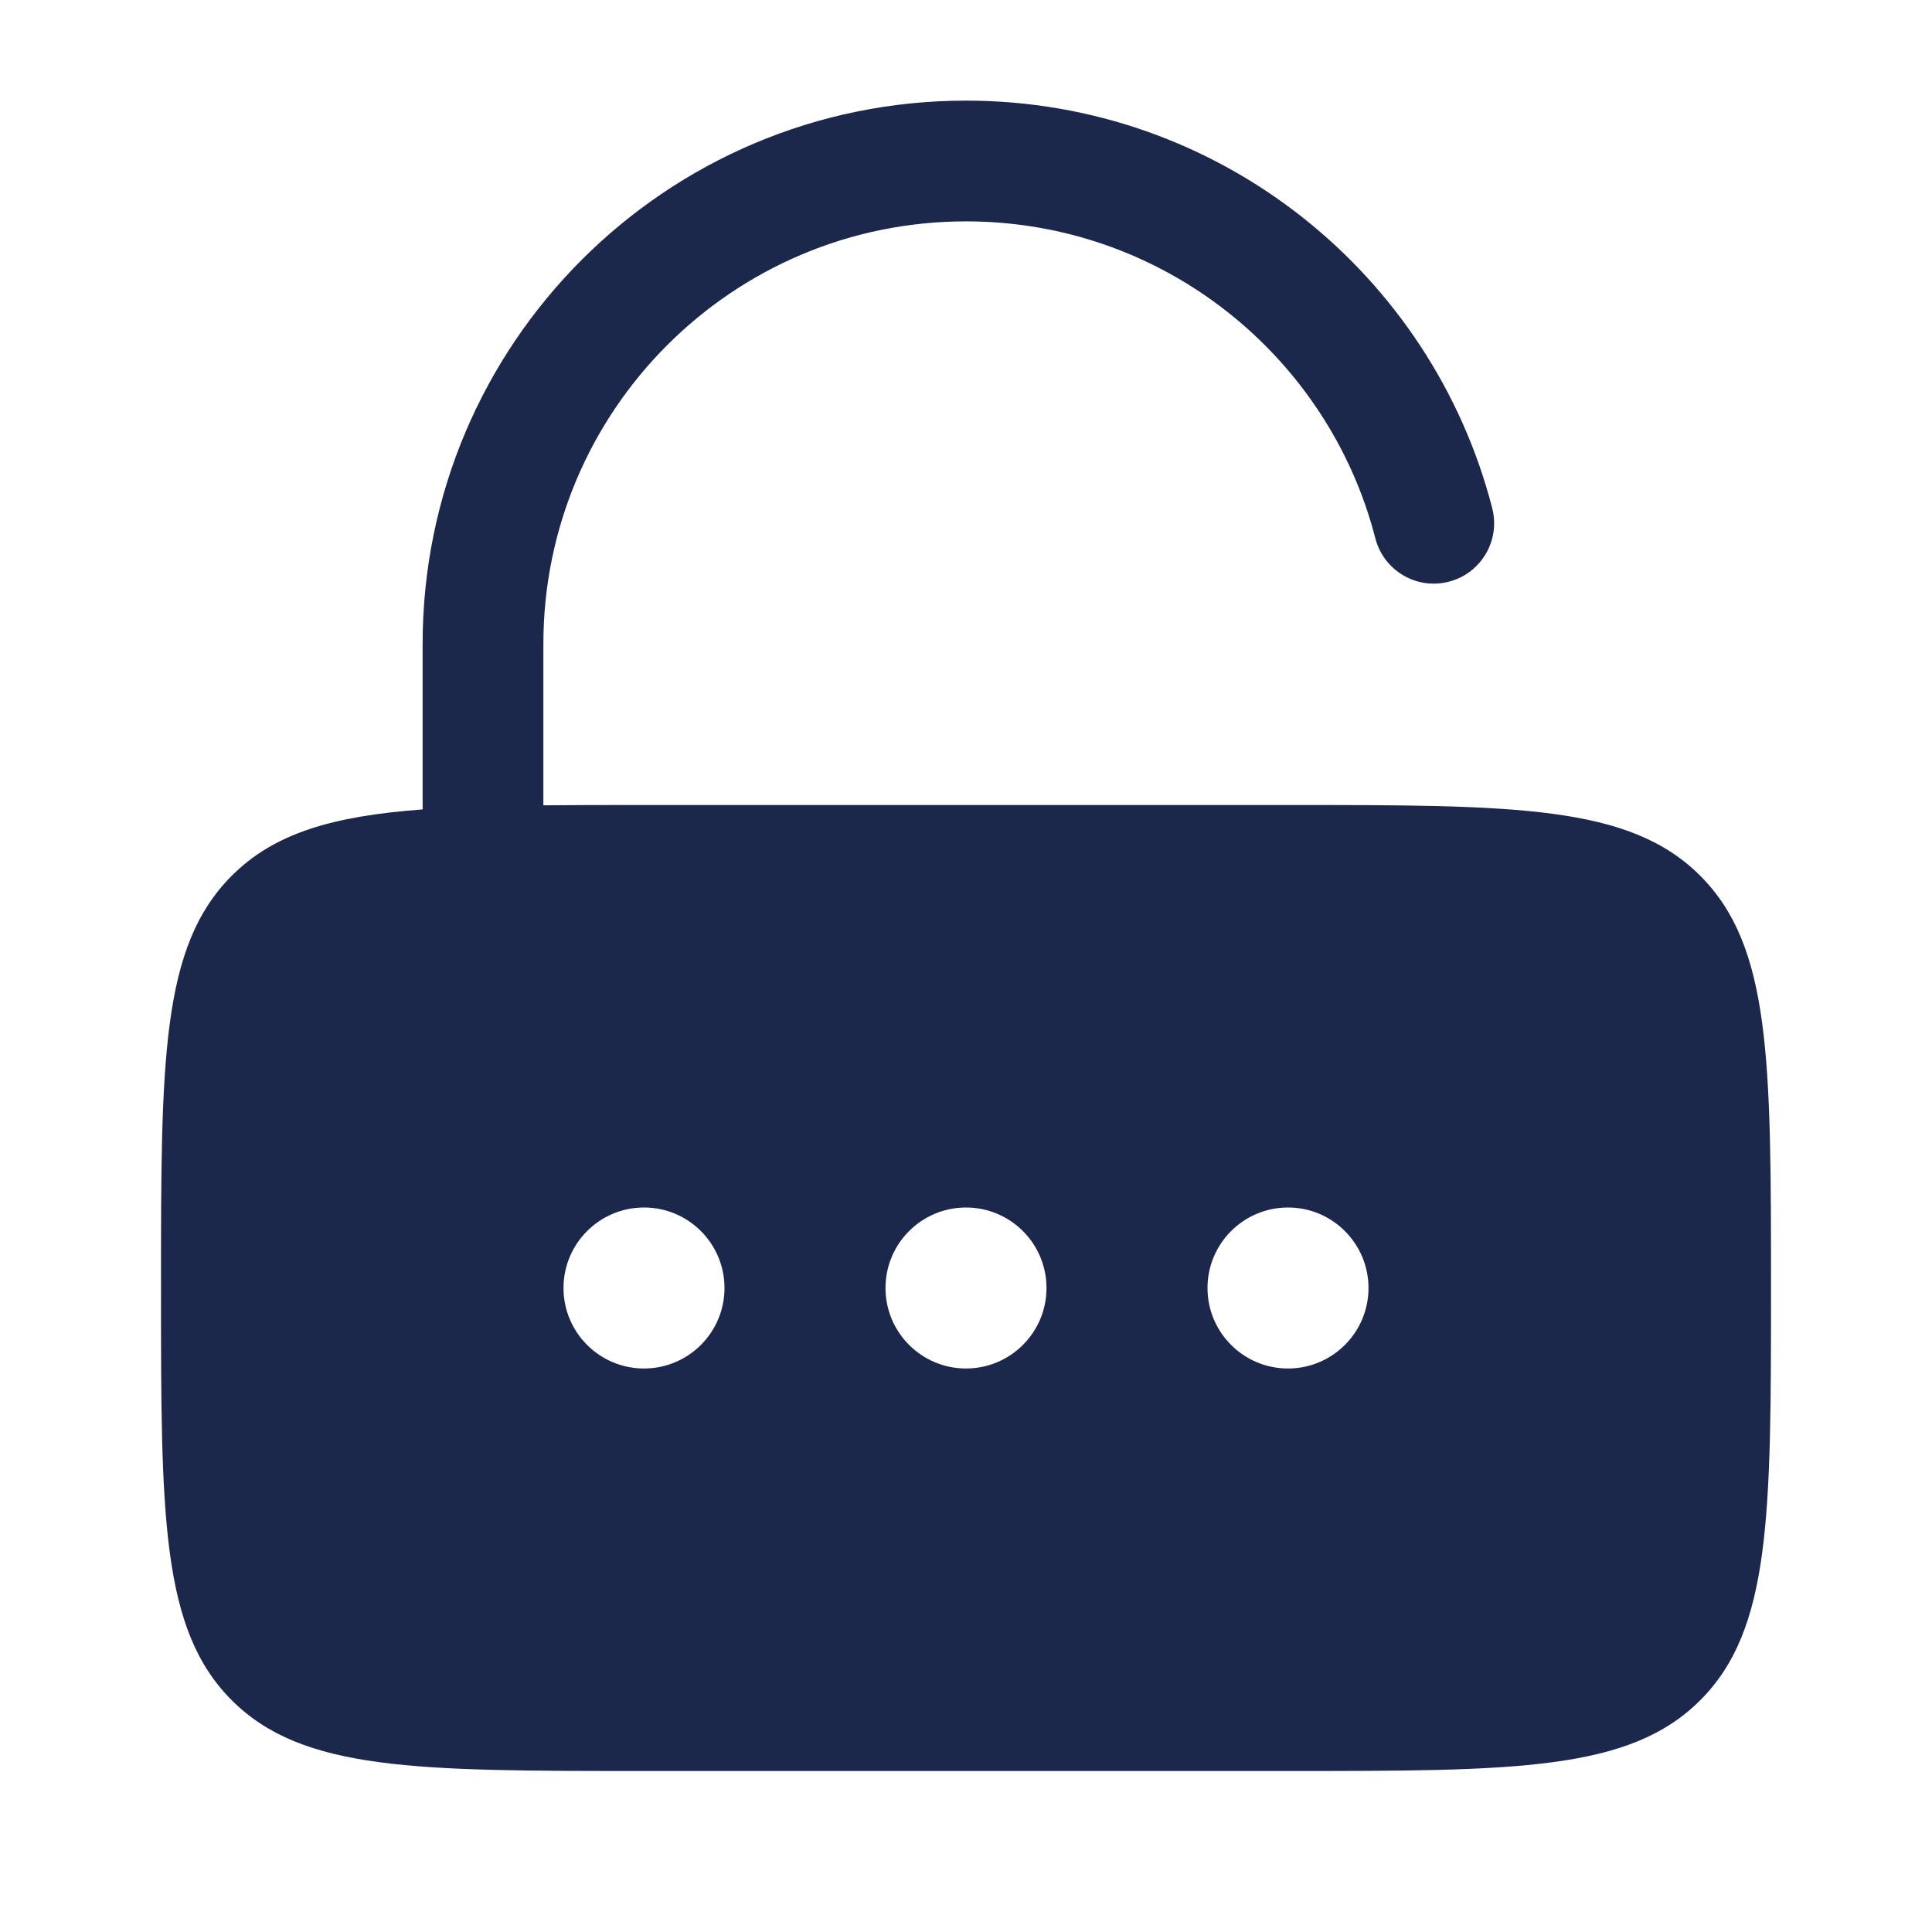
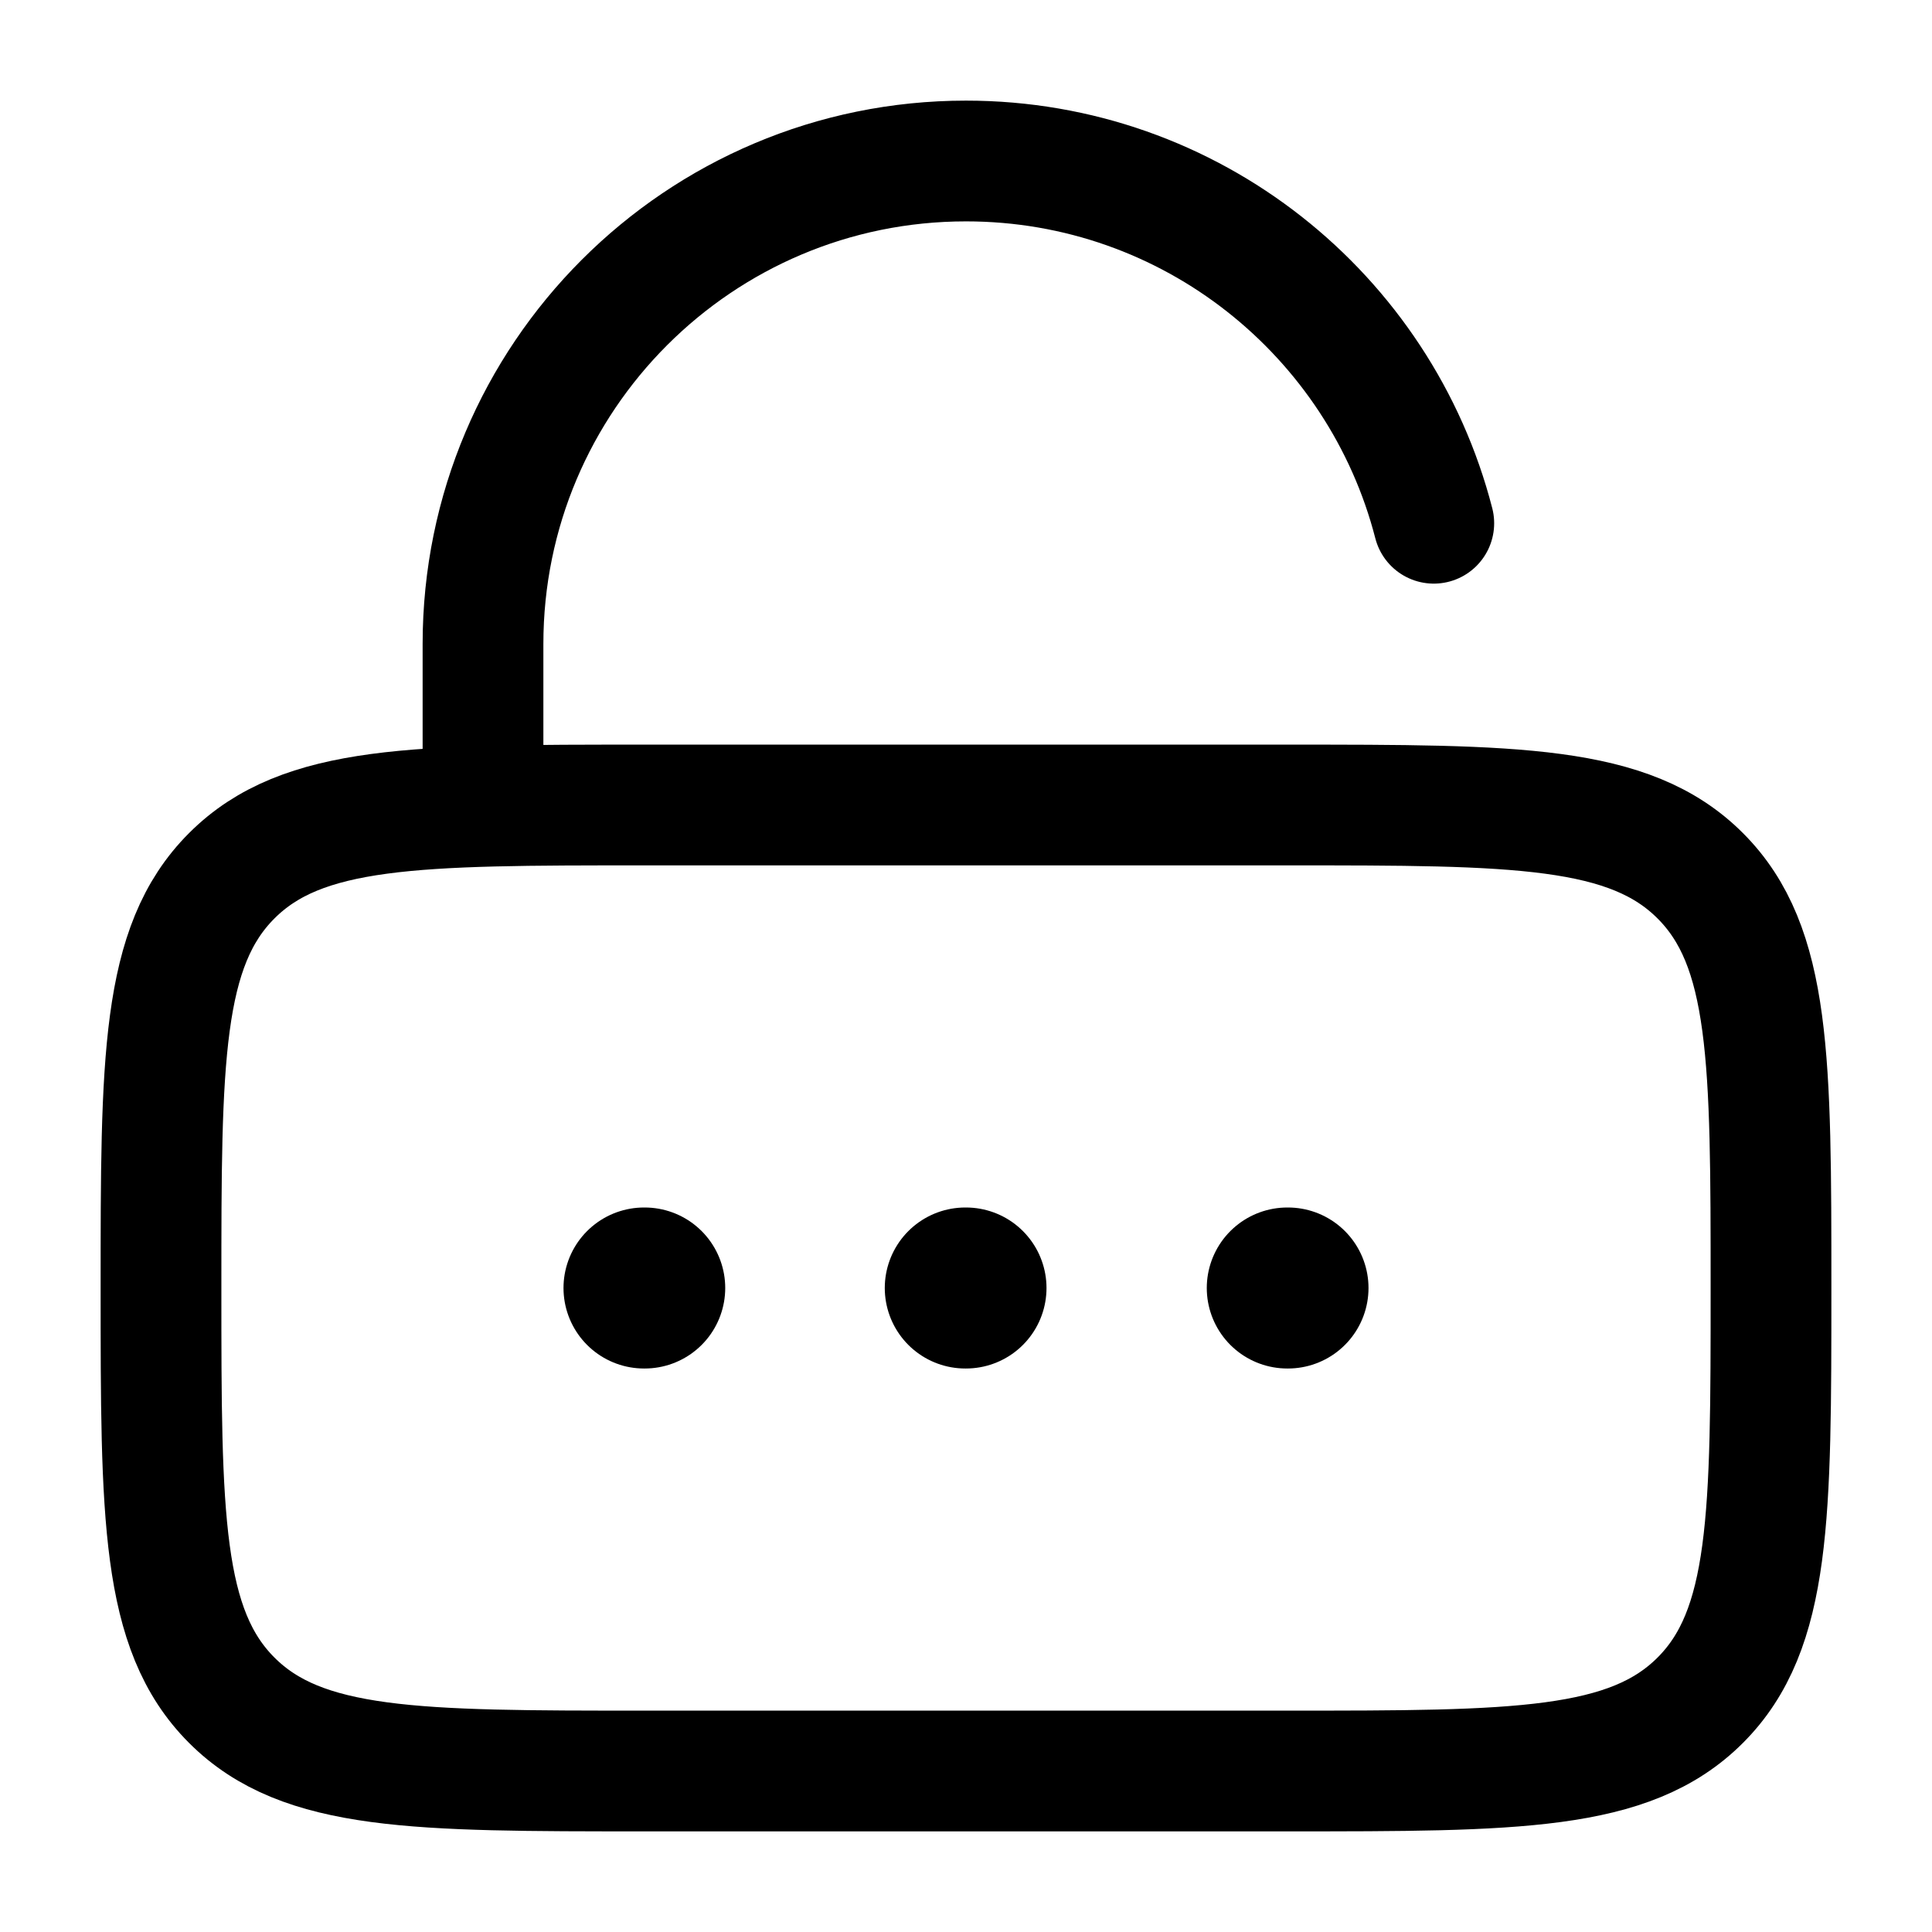
<svg xmlns="http://www.w3.org/2000/svg" viewBox="0 0 24 24" fill="none">
  <g id="SVGRepo_bgCarrier" stroke-width="0" />
  <g id="SVGRepo_tracerCarrier" stroke-linecap="round" stroke-linejoin="round" />
  <g id="SVGRepo_iconCarrier">
-     <path fill-rule="evenodd" clip-rule="evenodd" d="M6.75 8C6.75 5.101 9.101 2.75 12 2.75C14.445 2.75 16.502 4.422 17.085 6.687C17.188 7.088 17.597 7.33 17.998 7.226C18.399 7.123 18.64 6.714 18.537 6.313C17.788 3.402 15.146 1.25 12 1.25C8.272 1.25 5.25 4.272 5.25 8V10.055C4.135 10.138 3.409 10.348 2.879 10.879C2 11.757 2 13.172 2 16C2 18.828 2 20.243 2.879 21.121C3.757 22 5.172 22 8 22H16C18.828 22 20.243 22 21.121 21.121C22 20.243 22 18.828 22 16C22 13.172 22 11.757 21.121 10.879C20.243 10 18.828 10 16 10H8C7.548 10 7.133 10 6.75 10.004V8ZM8 17C8.552 17 9 16.552 9 16C9 15.448 8.552 15 8 15C7.448 15 7 15.448 7 16C7 16.552 7.448 17 8 17ZM12 17C12.552 17 13 16.552 13 16C13 15.448 12.552 15 12 15C11.448 15 11 15.448 11 16C11 16.552 11.448 17 12 17ZM17 16C17 16.552 16.552 17 16 17C15.448 17 15 16.552 15 16C15 15.448 15.448 15 16 15C16.552 15 17 15.448 17 16Z" fill="#1C274C" />
+     <path d="M2 16C2 13.172 2 11.757 2.879 10.879C3.757 10 5.172 10 8 10H16C18.828 10 20.243 10 21.121 10.879C22 11.757 22 13.172 22 16C22 18.828 22 20.243 21.121 21.121C20.243 22 18.828 22 16 22H8C5.172 22 3.757 22 2.879 21.121C2 20.243 2 18.828 2 16Z" stroke="#000000" stroke-width="1.5" />
+     <path d="M6 10V8C6 4.686 8.686 2 12 2C14.796 2 17.145 3.912 17.811 6.5" stroke="#000000" stroke-width="1.5" stroke-linecap="round" />
+     <path d="M8 16H8.009M11.991 16H12M15.991 16H16" stroke="#000000" stroke-width="2" stroke-linecap="round" stroke-linejoin="round" />
  </g>
</svg>
